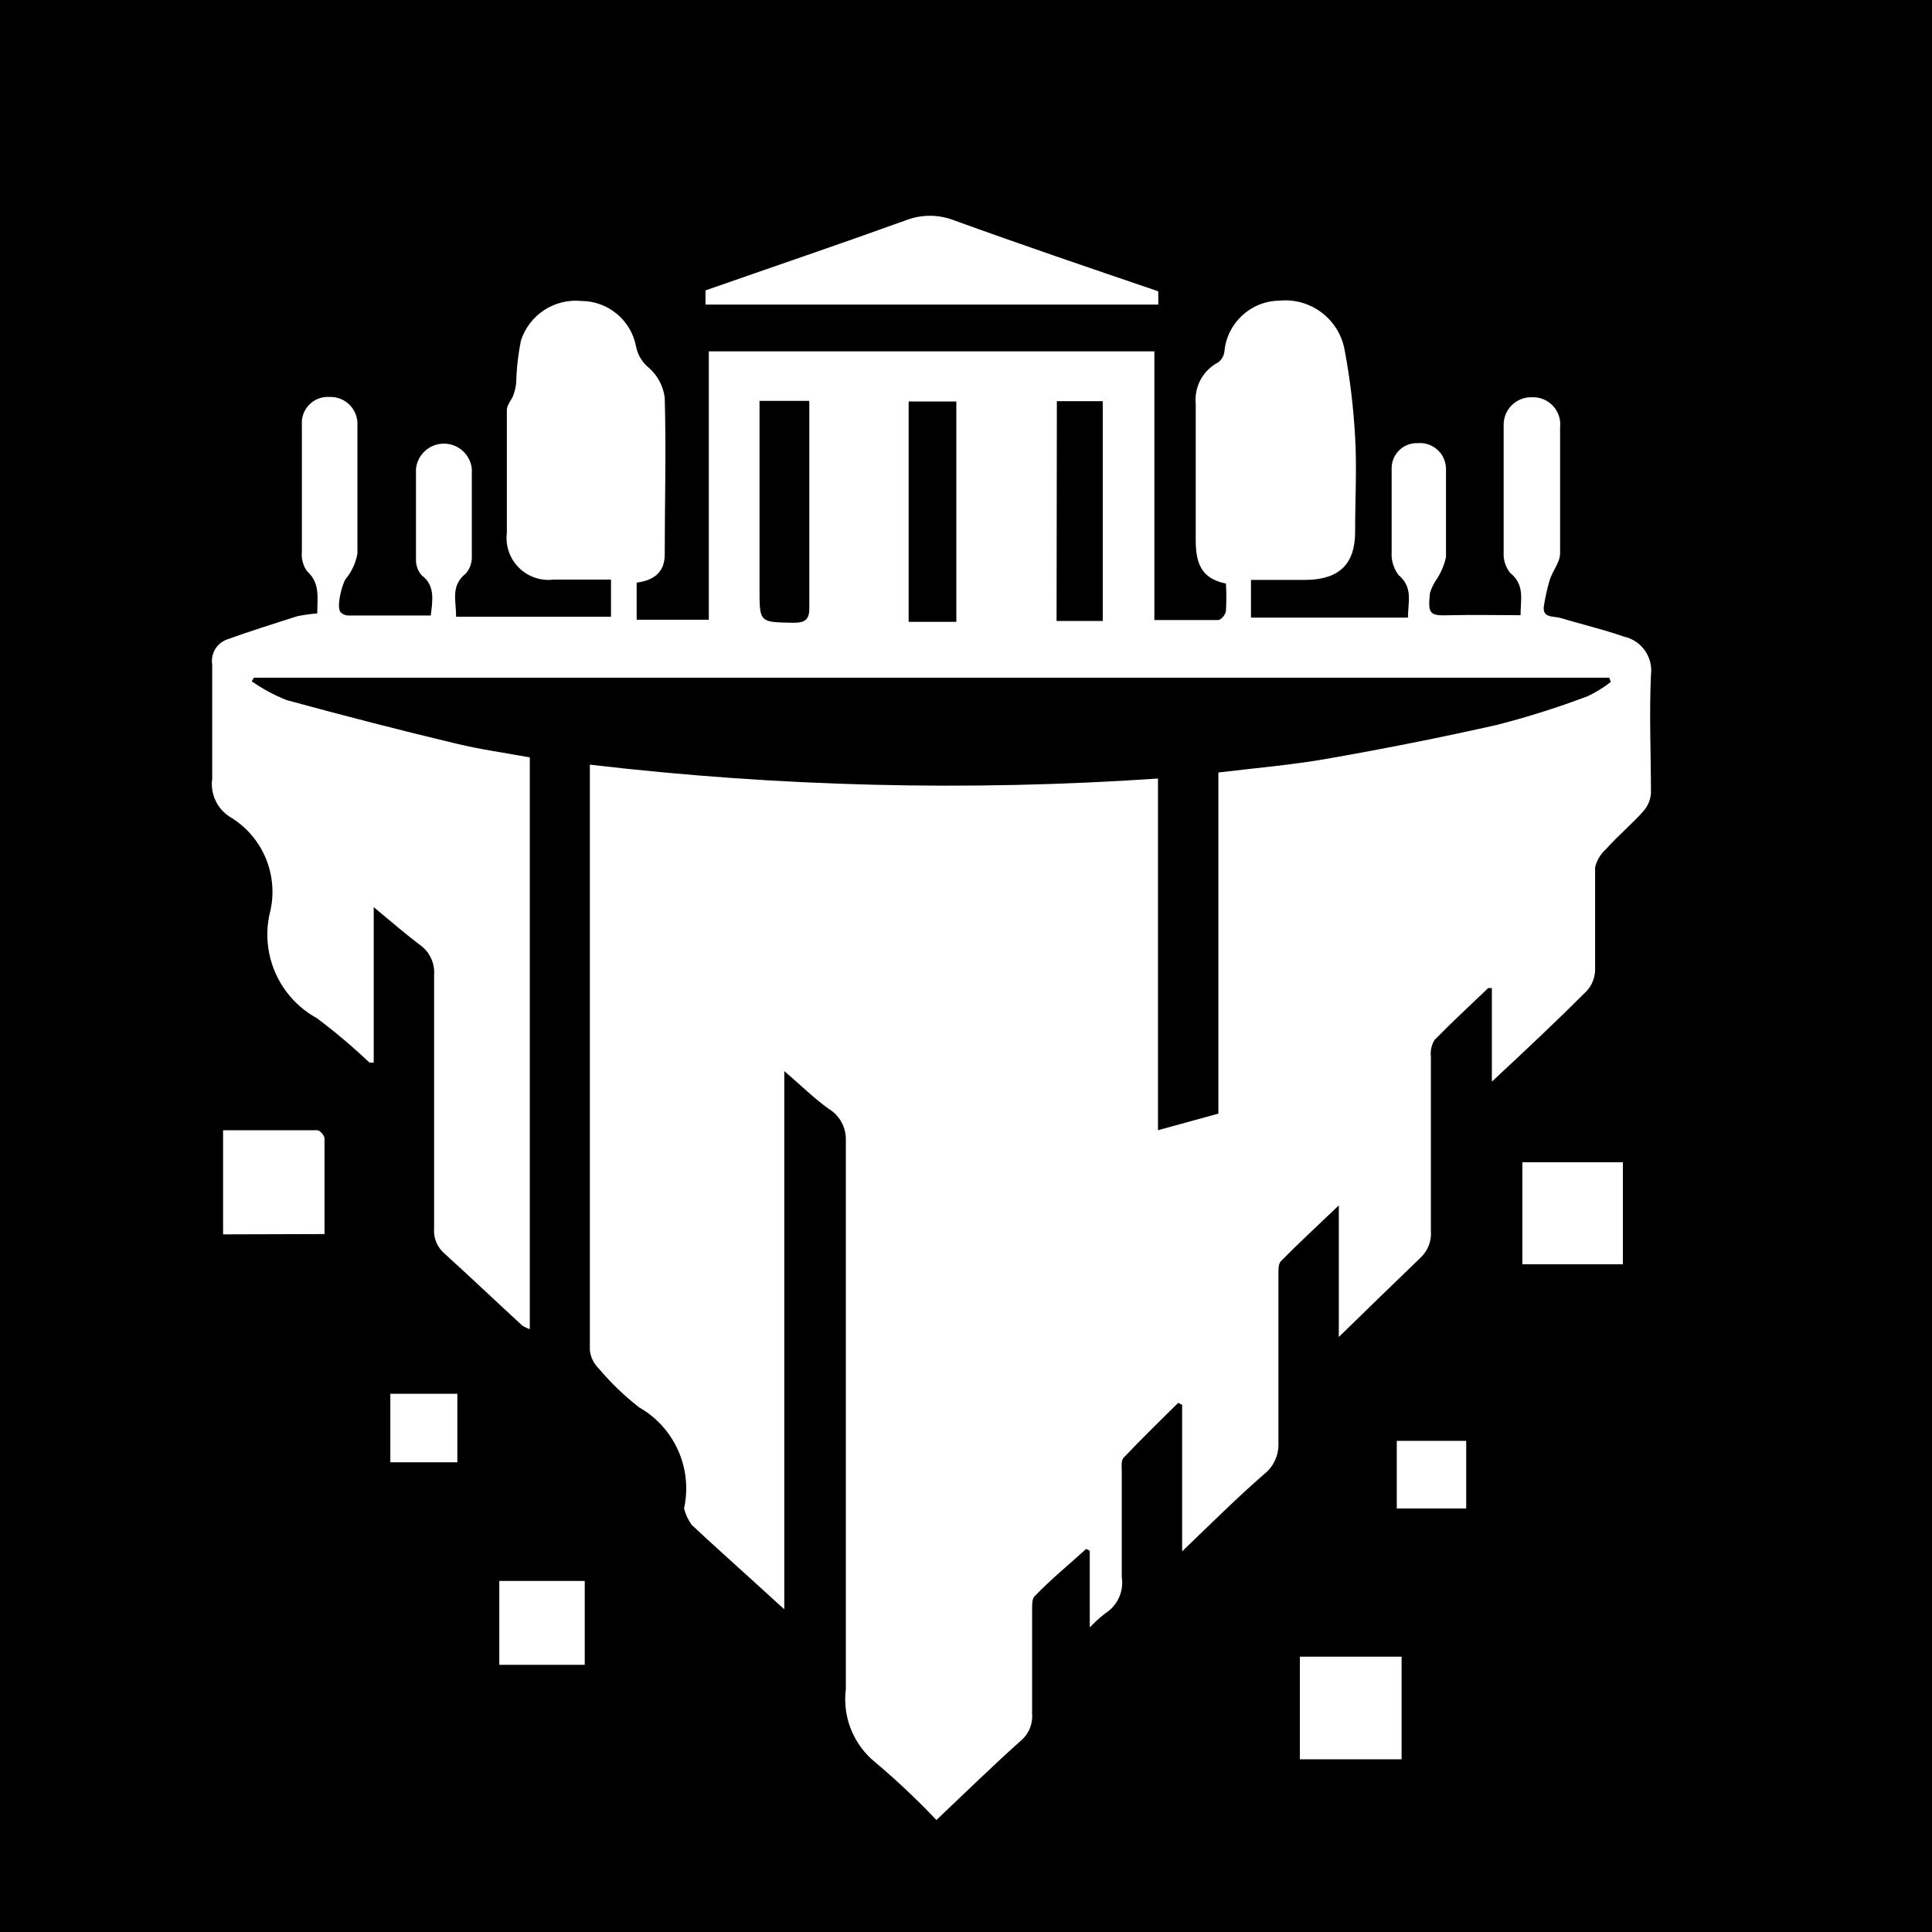
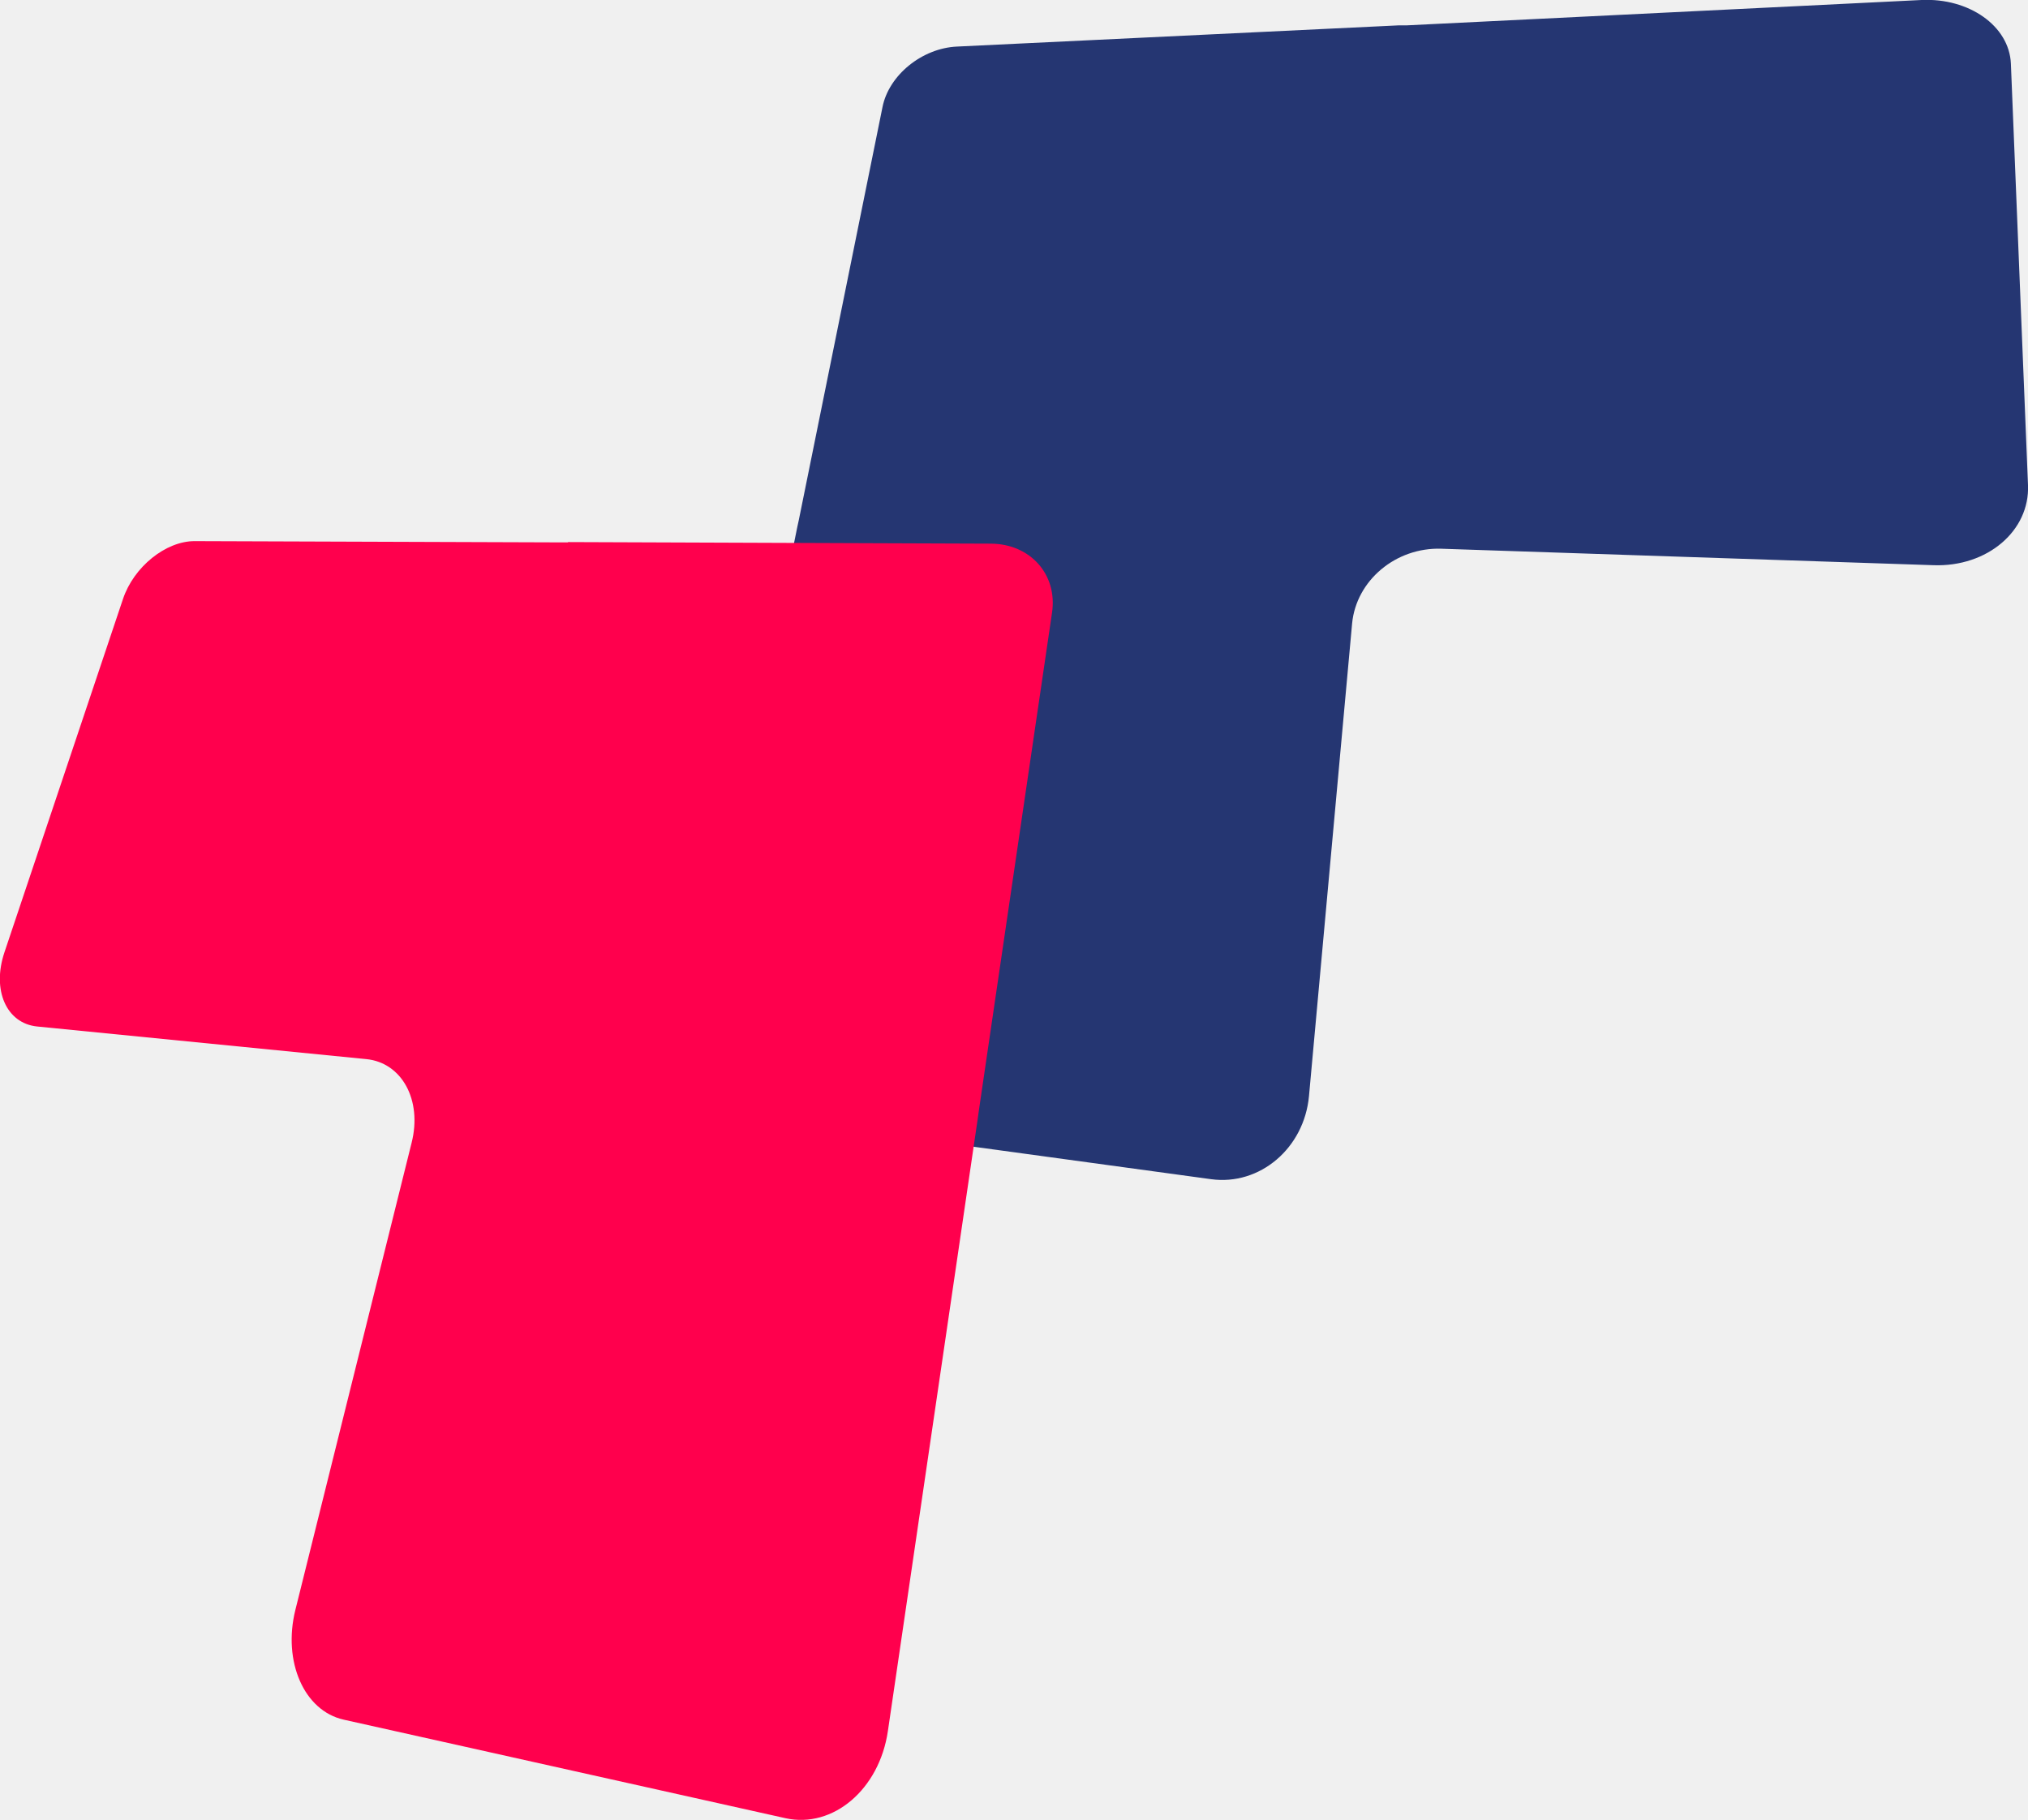
- <svg xmlns="http://www.w3.org/2000/svg" width="64" height="64" viewBox="0 0 64 64">
+ <svg xmlns="http://www.w3.org/2000/svg" id="Layer_1" data-name="Layer 1" viewBox="0 0 64 57.44">
  <defs>
    <style>
-       .e15d487f-d862-4307-96cf-85c8000c41fd {
-         fill: #fff;
+       .cls-1 {
+         fill: #253672;
+       }
+ 
+       .cls-1, .cls-2 {
+         stroke-width: 0px;
+       }
+ 
+       .cls-2 {
+         fill: #ff004d;
      }
    </style>
  </defs>
-   <g id="871a7e77-eb94-4048-b31c-d9ea2448b95b" data-name="Layer 2">
-     <rect width="64" height="64" />
-   </g>
-   <g id="b0fe271c-e07f-4d24-ab54-3c2835922ae1" data-name="Layer 1">
-     <path class="e15d487f-d862-4307-96cf-85c8000c41fd" d="M11.67,20.59c0-.54.1-1-.34-1.4a.94.94,0,0,1-.17-.64c0-1.4,0-2.81,0-4.21a.86.86,0,0,1,.92-.92.89.89,0,0,1,.92.93c0,1.42,0,2.84,0,4.26a1.81,1.81,0,0,1-.39.84c-.13.2-.31.92-.17,1.1a.37.37,0,0,0,.26.11h2.73c.06-.5.15-1-.3-1.33a.77.77,0,0,1-.19-.53c0-1,0-2,0-3a.93.93,0,0,1,1.85,0q0,1.45,0,2.89a.83.83,0,0,1-.2.58c-.51.4-.32.9-.32,1.43h5.13V19.47h-1.9a1.39,1.39,0,0,1-1.55-1.55c0-1.36,0-2.71,0-4.07,0-.17.16-.33.22-.5a1.8,1.8,0,0,0,.09-.41,8,8,0,0,1,.16-1.4,1.91,1.91,0,0,1,2-1.3,1.85,1.85,0,0,1,1.81,1.51,1.2,1.2,0,0,0,.42.7,1.57,1.57,0,0,1,.53,1c.05,1.73,0,3.46,0,5.19,0,.6-.38.86-.93.93v1.23h2.39V11.91H39.4v8.9c.74,0,1.43,0,2.11,0,.1,0,.25-.18.26-.3a7.23,7.23,0,0,0,0-.91c-.82-.16-1-.68-1-1.44,0-1.5,0-3,0-4.51a1.4,1.4,0,0,1,.75-1.38.53.53,0,0,0,.2-.35,1.85,1.85,0,0,1,1.81-1.69,2,2,0,0,1,2.17,1.62,22,22,0,0,1,.35,2.9c.06,1,0,2.09,0,3.14s-.51,1.57-1.61,1.59H42.6v1.25h5.2c0-.51.18-1-.31-1.41a1.14,1.14,0,0,1-.23-.77c0-.93,0-1.86,0-2.79a.83.83,0,0,1,.86-.81.86.86,0,0,1,.94.84c0,1,0,2,0,2.94a2.2,2.2,0,0,1-.31.73,1.72,1.72,0,0,0-.22.45c-.08.74,0,.76.71.74s1.5,0,2.29,0c0-.54.15-1-.35-1.41a1,1,0,0,1-.21-.67c0-1.4,0-2.81,0-4.21a.91.91,0,0,1,.93-.93.9.9,0,0,1,.94,1c0,1.39,0,2.78,0,4.17,0,.29-.24.57-.34.87a6.72,6.72,0,0,0-.19.83c-.09.46.3.37.54.44.7.21,1.42.38,2.11.62a1.15,1.15,0,0,1,.89,1.27c-.06,1.3,0,2.61,0,3.92a1,1,0,0,1-.25.59c-.39.44-.85.82-1.24,1.26A1.17,1.17,0,0,0,54,29c0,1.14,0,2.29,0,3.43a1.07,1.07,0,0,1-.28.67c-1,1-2,1.94-3.14,3V33l-.12,0c-.6.57-1.2,1.13-1.78,1.72a.87.87,0,0,0-.12.55c0,1.93,0,3.86,0,5.78a1.09,1.09,0,0,1-.33.87c-.88.85-1.76,1.7-2.72,2.64V40.2c-.71.68-1.33,1.25-1.92,1.85-.09.09-.08.3-.08.46,0,1.86,0,3.72,0,5.59a1.25,1.25,0,0,1-.47,1c-.91.79-1.77,1.65-2.72,2.56V46.81l-.13-.07c-.61.6-1.22,1.2-1.81,1.82-.09.09-.06.31-.06.47,0,1.16,0,2.32,0,3.48a1.2,1.2,0,0,1-.54,1.2,4.59,4.59,0,0,0-.52.47V51.64l-.12-.06c-.57.52-1.16,1-1.71,1.57-.08.08-.08.27-.08.41,0,1.16,0,2.32,0,3.48a1.05,1.05,0,0,1-.37.89c-.94.84-1.84,1.72-2.8,2.63a25,25,0,0,0-2-1.89,2.69,2.69,0,0,1-1-2.45c0-6.06,0-12.12,0-18.18A1.18,1.18,0,0,0,28.61,37c-.49-.35-.92-.78-1.47-1.25V53.58l-1-.91c-.69-.63-1.39-1.25-2.07-1.89a1.65,1.65,0,0,1-.25-.54.09.09,0,0,1,0,0,3.09,3.09,0,0,0-1.49-3.35A8.91,8.91,0,0,1,21,45.61,1,1,0,0,1,20.7,45q0-9.56,0-19.12c0-.06,0-.13,0-.28a101.82,101.82,0,0,0,18.82.46V37.71l2-.55V25.86c1.24-.15,2.44-.25,3.63-.46,1.88-.33,3.75-.7,5.61-1.12a28.52,28.52,0,0,0,3-.95,4.06,4.06,0,0,0,.76-.47l-.05-.14H9.57l-.07.12a5.71,5.71,0,0,0,1.15.62c1.87.51,3.76,1,5.65,1.45.79.19,1.6.3,2.41.45V44.3a1.18,1.18,0,0,1-.25-.12c-.86-.79-1.7-1.59-2.56-2.37a1,1,0,0,1-.36-.86c0-2.79,0-5.59,0-8.38a1.12,1.12,0,0,0-.47-1c-.48-.36-.94-.76-1.53-1.25v5.15l-.14,0A20.1,20.1,0,0,0,11.66,34a3.16,3.16,0,0,1-1.57-3.45,2.89,2.89,0,0,0-1.33-3.23,1.29,1.29,0,0,1-.57-1.26c0-1.26,0-2.52,0-3.77a.76.76,0,0,1,.47-.83c.78-.28,1.57-.53,2.36-.78A5.91,5.91,0,0,1,11.67,20.59Zm21.17.28v-7.3H31.26v7.3Zm-6.52-7.32c0,.22,0,.41,0,.61q0,2.82,0,5.63c0,1.11,0,1.09,1.13,1.11.41,0,.53-.13.52-.53,0-2.11,0-4.21,0-6.32,0-.16,0-.32,0-.5Zm9.84,7.29h1.53V13.56H36.17ZM32.77,7.57a2.21,2.21,0,0,0-1.61,0c-2.19.79-4.4,1.54-6.63,2.32v.47h15V9.92C37.24,9.14,35,8.38,32.77,7.57ZM44.22,55.15v3.4h3.37v-3.4Zm-32.31-14c0-1.09,0-2.13,0-3.17,0-.09-.15-.27-.24-.27-1,0-2.06,0-3.12,0v3.45Zm39.68,1h3.33V38.77H51.59ZM20.53,52.64H17.7v2.78h2.83Zm26.9-2.4h2.3V48h-2.3ZM14.09,46.44v2.27h2.22V46.44Z" transform="translate(-1.16 -0.27)" />
-   </g>
+   <path class="cls-1" d="m44.15.8h.25S60.64,0,60.64,0c1.5-.07,2.77.82,2.82,2.01l.54,13.3c.06,1.45-1.29,2.59-2.98,2.53l-15.53-.52c-1.44-.05-2.69,1-2.82,2.36l-1.36,14.91c-.15,1.65-1.55,2.84-3.09,2.63l-14.41-1.97c-1.31-.18-2.11-1.53-1.81-3l3.16-15.61.05-.23,2.64-13.03c.2-1.01,1.25-1.86,2.35-1.91l13.95-.67Z" />
+   <path class="cls-2" d="m17.92,17.12h-.2s-11.58-.04-11.58-.04c-.91,0-1.92.81-2.26,1.83L.14,30.06c-.4,1.19.06,2.24,1.03,2.34l10.39,1.03c1.12.11,1.77,1.29,1.43,2.64l-3.67,14.75c-.4,1.62.27,3.18,1.53,3.46l13.94,3.11c1.5.33,2.96-.91,3.23-2.75l2.83-19.29.04-.29,2.31-15.72c.18-1.21-.69-2.17-1.92-2.18l-13.35-.05Z" />
</svg>
